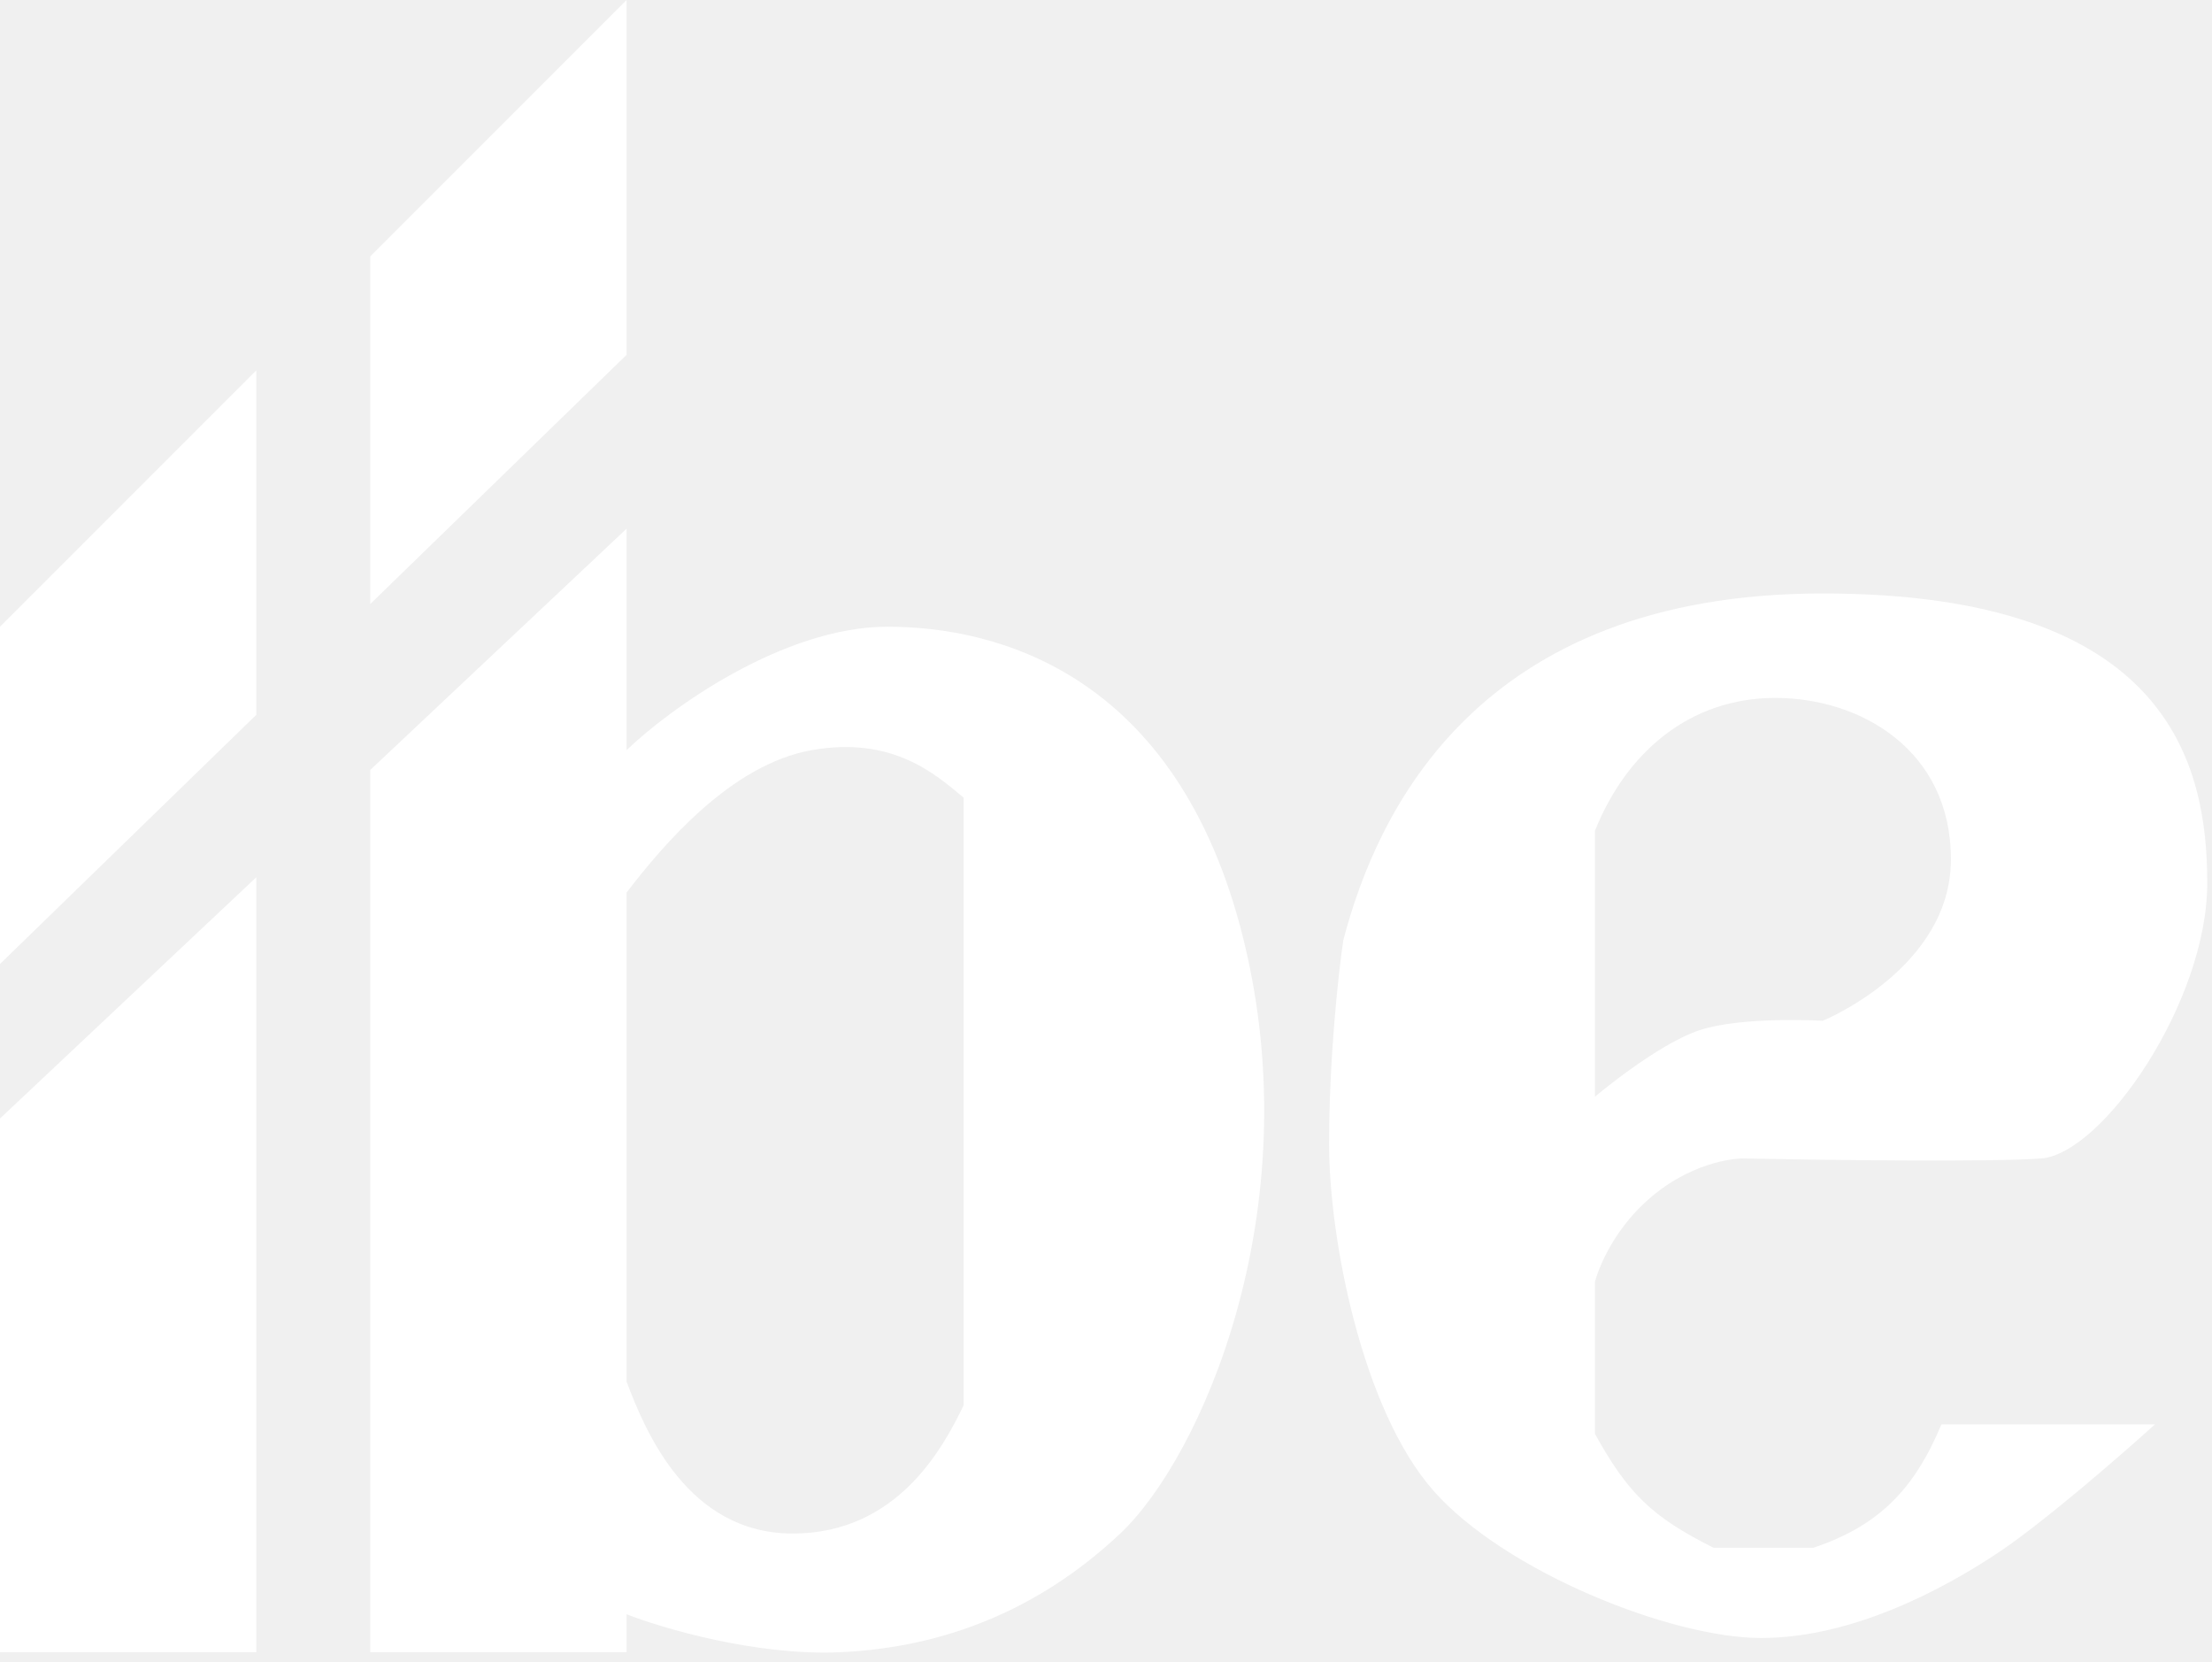
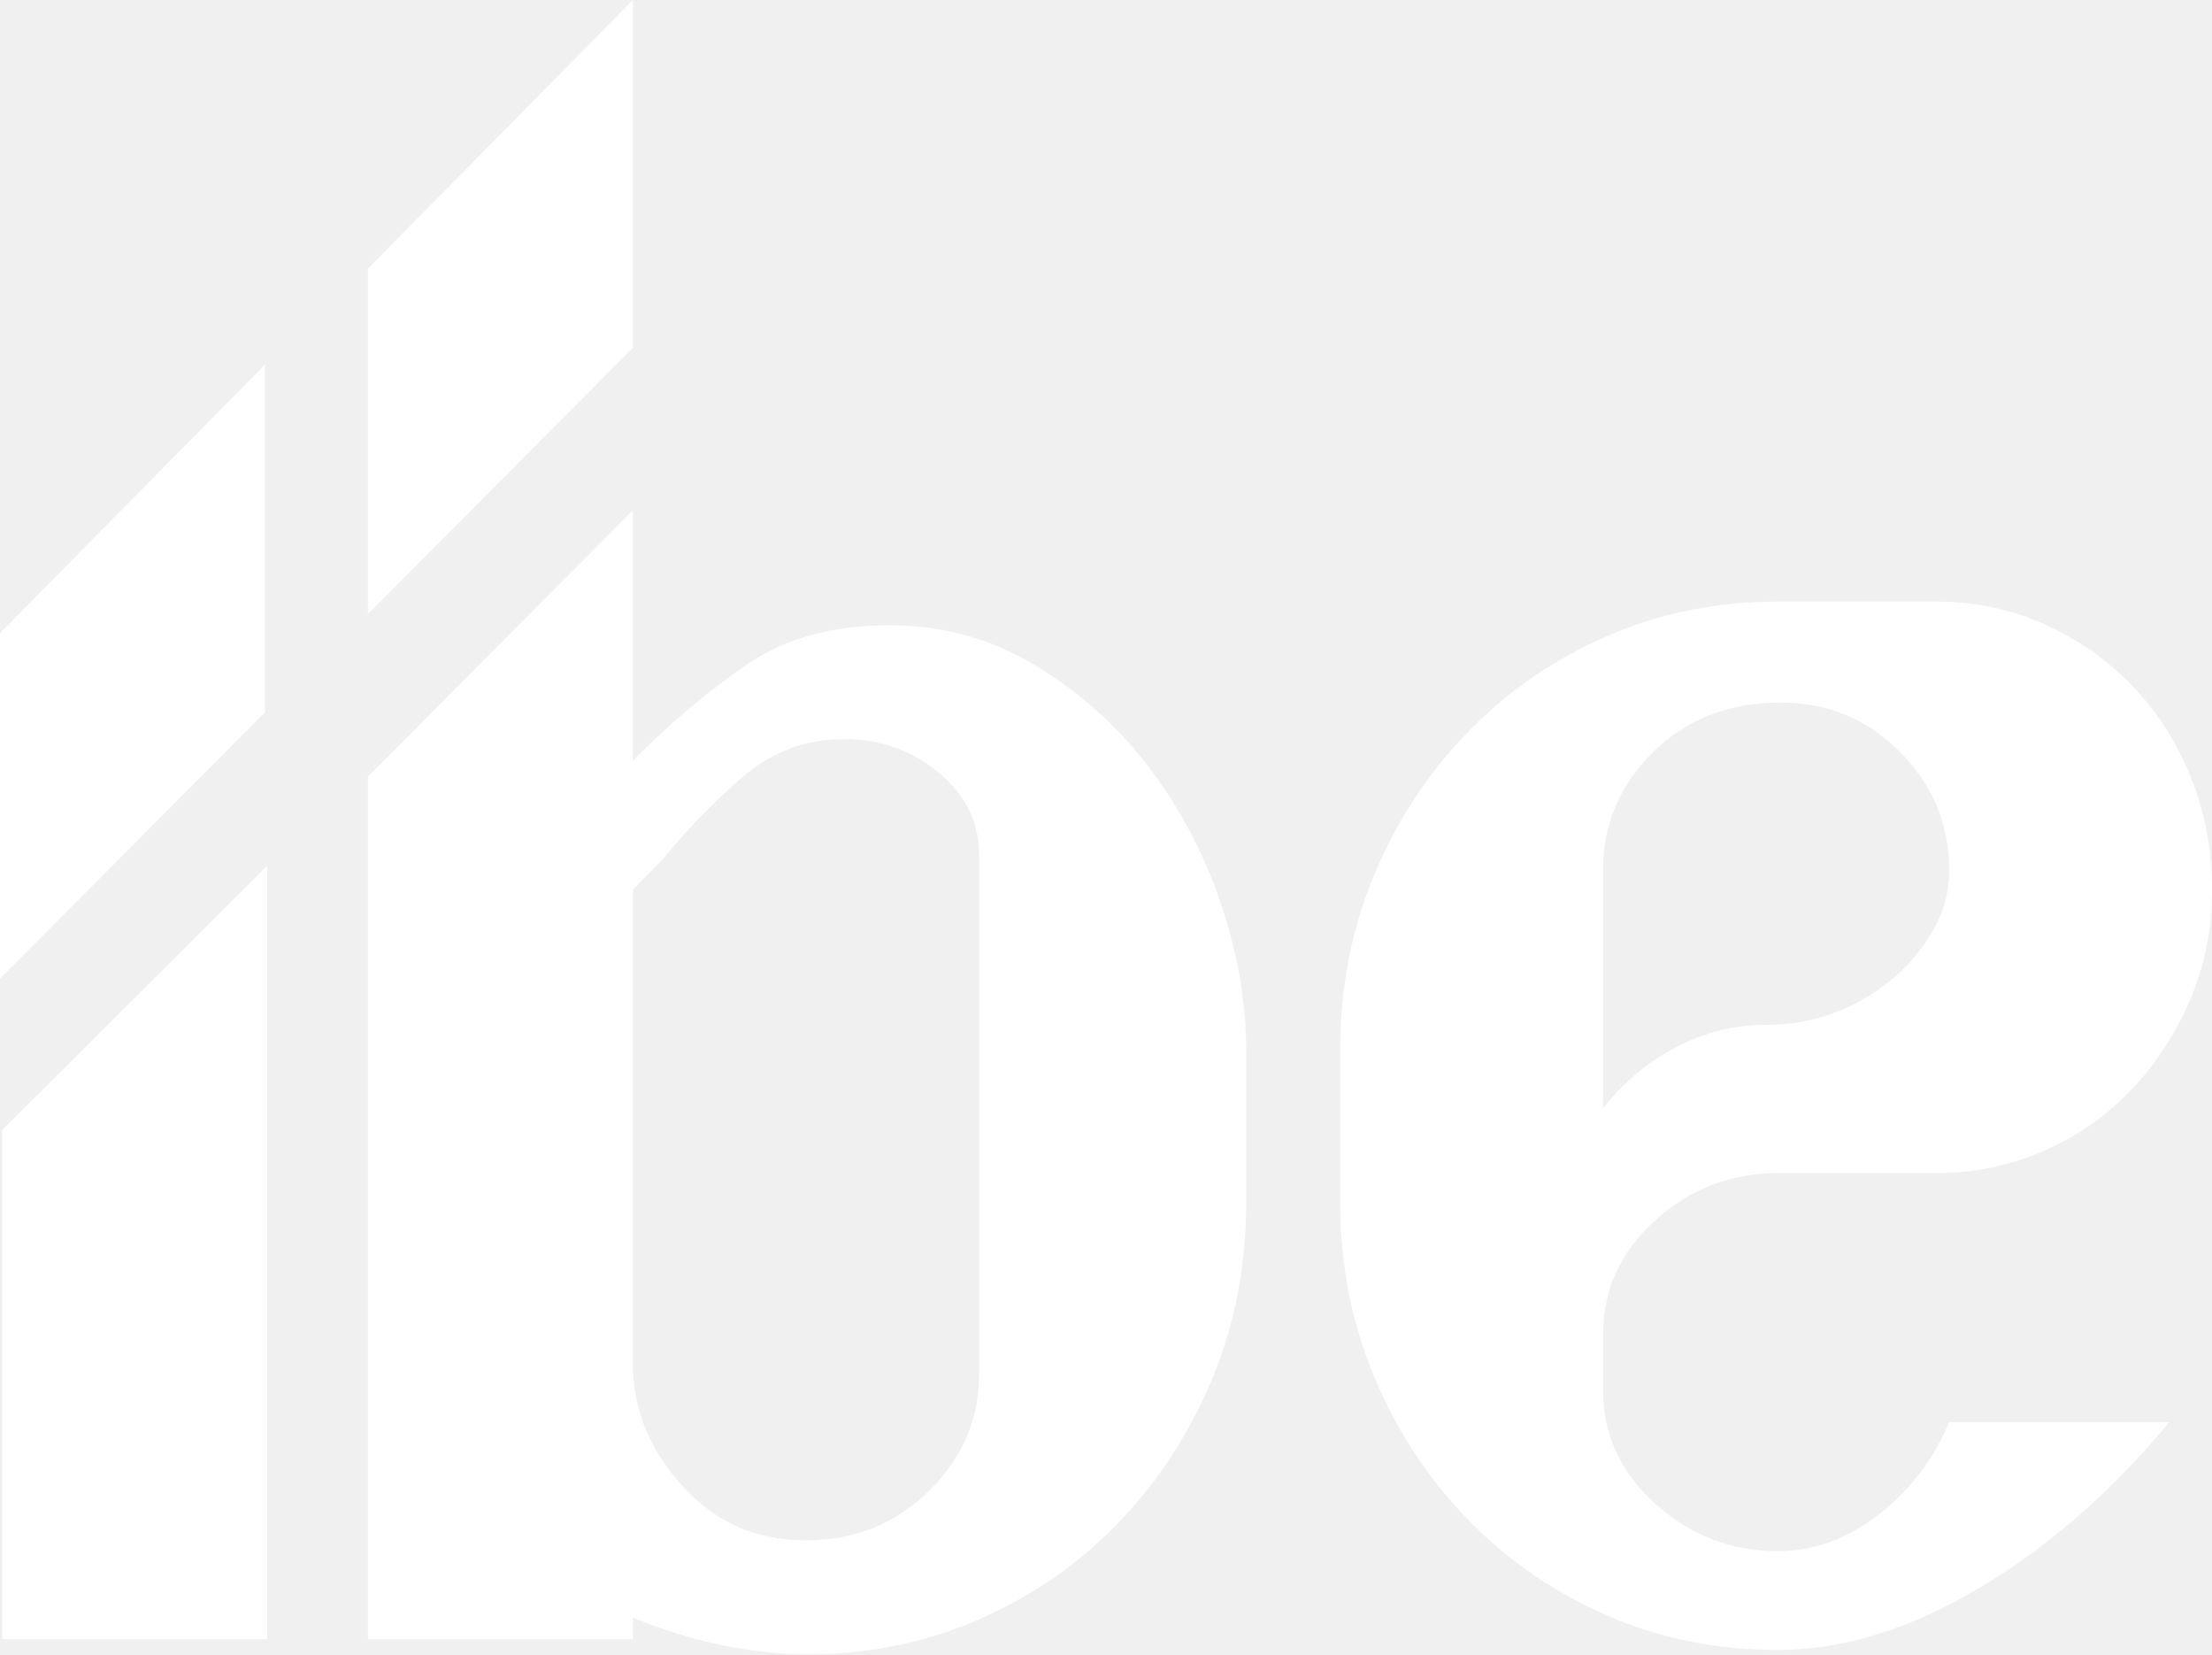
- <svg xmlns="http://www.w3.org/2000/svg" width="233" height="175" viewBox="0 0 233 175" fill="none">
-   <path fill-rule="evenodd" clip-rule="evenodd" d="M66 79C70.5 74.667 82.5 66 93.5 66C104.5 66 124 70.5 131 99C138 127.5 126.5 153.5 118 161.5C109.5 169.5 99.5 173.5 88.5 174C79.7 174.4 69.833 171.5 66 170V174H39V81.088L66 55.676V79ZM85.5 79C77 80.5 69.833 89 66 94V145.5C68 150.833 72.5 161.5 83.5 161.5C94.5 161.5 99.333 152.5 101.5 148V84C98.5 81.5 94 77.5 85.5 79Z" fill="white" />
-   <path d="M27 174H0V117.793L27 92.382V174Z" fill="white" />
-   <path fill-rule="evenodd" clip-rule="evenodd" d="M141.5 99C145 85.667 155.5 62.5 192 62.5C228.5 62.5 232.5 80.5 232.5 93C232.5 105.5 221.5 121.5 215 122C209.8 122.4 191.833 122.167 183.5 122C183.5 122 178.769 122 174 126C169.231 130 168 135 168 135V151C171.479 157.262 173.97 159.735 180.5 163H191C197.989 160.67 201.692 156.738 204.5 150H227C223.5 153.167 215.3 160.3 210.5 163.5C204.5 167.5 195 172.5 185.5 172.5C176 172.5 158.5 165.5 151 157C143.5 148.5 140 130.5 140 120.5C140 111.3 141 102.333 141.5 99ZM205.5 90.5C205.5 79 196 73.5 187 73.5C178 73.5 171.314 79.214 168 87.5V115.5C168 115.5 174.5 110 179 108.5C183.5 107 192 107.5 192 107.5C192 107.5 205.5 102 205.5 90.5Z" fill="white" />
-   <path d="M27 75.275L0 101.519V66L27 39V75.275Z" fill="white" />
-   <path d="M66 37.368L39 63.611V27L66 0V37.368Z" fill="white" />
+ <svg xmlns="http://www.w3.org/2000/svg" width="107" height="80" viewBox="0 0 107 80" fill="none">
+   <g clip-path="url(#clip0_46_5)">
+     <path d="M12.922 41.872V79.273H0.105V54.65L12.922 41.872Z" fill="white" />
+     <path d="M30.616 16.815V-5.09045e-06L17.799 12.986V29.697L30.616 16.815Z" fill="white" />
+     <path d="M12.817 34.449V17.634L0 30.62V47.331L12.817 34.449Z" fill="white" />
+     <path d="M47.36 66.494C47.36 68.642 46.549 70.512 44.931 72.104C43.311 73.698 41.33 74.494 38.988 74.494C36.575 74.494 34.577 73.611 32.993 71.844C31.407 70.078 30.616 68.122 30.616 65.975V43.015L32.062 41.56C33.233 40.106 34.526 38.773 35.939 37.56C37.35 36.349 38.988 35.742 40.848 35.742C42.57 35.742 44.087 36.279 45.396 37.353C46.705 38.428 47.36 39.76 47.36 41.352V66.494ZM59.04 43.638C58.213 41.214 57.041 39.015 55.526 37.041C54.009 35.067 52.183 33.44 50.047 32.158C47.911 30.877 45.567 30.236 43.019 30.236C40.262 30.236 37.954 30.877 36.094 32.158C34.233 33.44 32.407 34.981 30.616 36.781V24.675L17.799 37.557V79.273H30.616V78.234C33.51 79.411 36.334 80 39.091 80C42.053 80 44.828 79.428 47.412 78.286C49.996 77.143 52.234 75.584 54.13 73.611C56.025 71.637 57.524 69.335 58.627 66.702C59.728 64.07 60.28 61.231 60.28 58.183V50.806C60.28 48.453 59.867 46.063 59.04 43.638Z" fill="white" />
+     <path d="M77.542 53.611C78.506 52.365 79.677 51.378 81.056 50.651C82.434 49.923 83.914 49.56 85.501 49.56C86.602 49.56 87.671 49.37 88.705 48.988C89.739 48.609 90.669 48.071 91.496 47.378C92.323 46.687 92.994 45.89 93.511 44.989C94.028 44.089 94.286 43.119 94.286 42.08C94.286 39.864 93.493 37.96 91.909 36.366C90.323 34.773 88.395 33.976 86.121 33.976C83.64 33.976 81.589 34.773 79.971 36.366C78.351 37.96 77.542 39.864 77.542 42.08V53.611ZM64.828 50.806C64.828 47.76 65.379 44.921 66.482 42.288C67.583 39.656 69.1 37.353 71.03 35.379C72.958 33.405 75.198 31.864 77.748 30.755C80.297 29.648 83.054 29.093 86.017 29.093H93.666C95.527 29.093 97.266 29.457 98.886 30.184C100.504 30.912 101.917 31.898 103.124 33.145C104.329 34.392 105.277 35.864 105.966 37.56C106.654 39.259 107 41.076 107 43.015C107 44.955 106.638 46.755 105.915 48.417C105.191 50.079 104.225 51.534 103.02 52.78C101.814 54.027 100.401 54.998 98.783 55.69C97.163 56.383 95.457 56.728 93.666 56.728H86.017C83.743 56.728 81.762 57.492 80.074 59.014C78.385 60.538 77.542 62.374 77.542 64.52V67.221C77.542 69.369 78.385 71.205 80.074 72.728C81.762 74.252 83.743 75.013 86.017 75.013C87.739 75.013 89.359 74.425 90.875 73.247C92.39 72.07 93.527 70.582 94.286 68.78H104.933C102.106 72.174 99.023 74.857 95.682 76.831C92.339 78.805 89.118 79.792 86.017 79.792C83.054 79.792 80.297 79.238 77.748 78.13C75.198 77.023 72.958 75.481 71.03 73.507C69.1 71.533 67.583 69.231 66.482 66.598C65.379 63.967 64.828 61.162 64.828 58.183V50.806Z" fill="white" />
+   </g>
+   <defs>
+     <clipPath id="clip0_46_5">
+       <rect width="107" height="80" fill="white" />
+     </clipPath>
+   </defs>
</svg>
